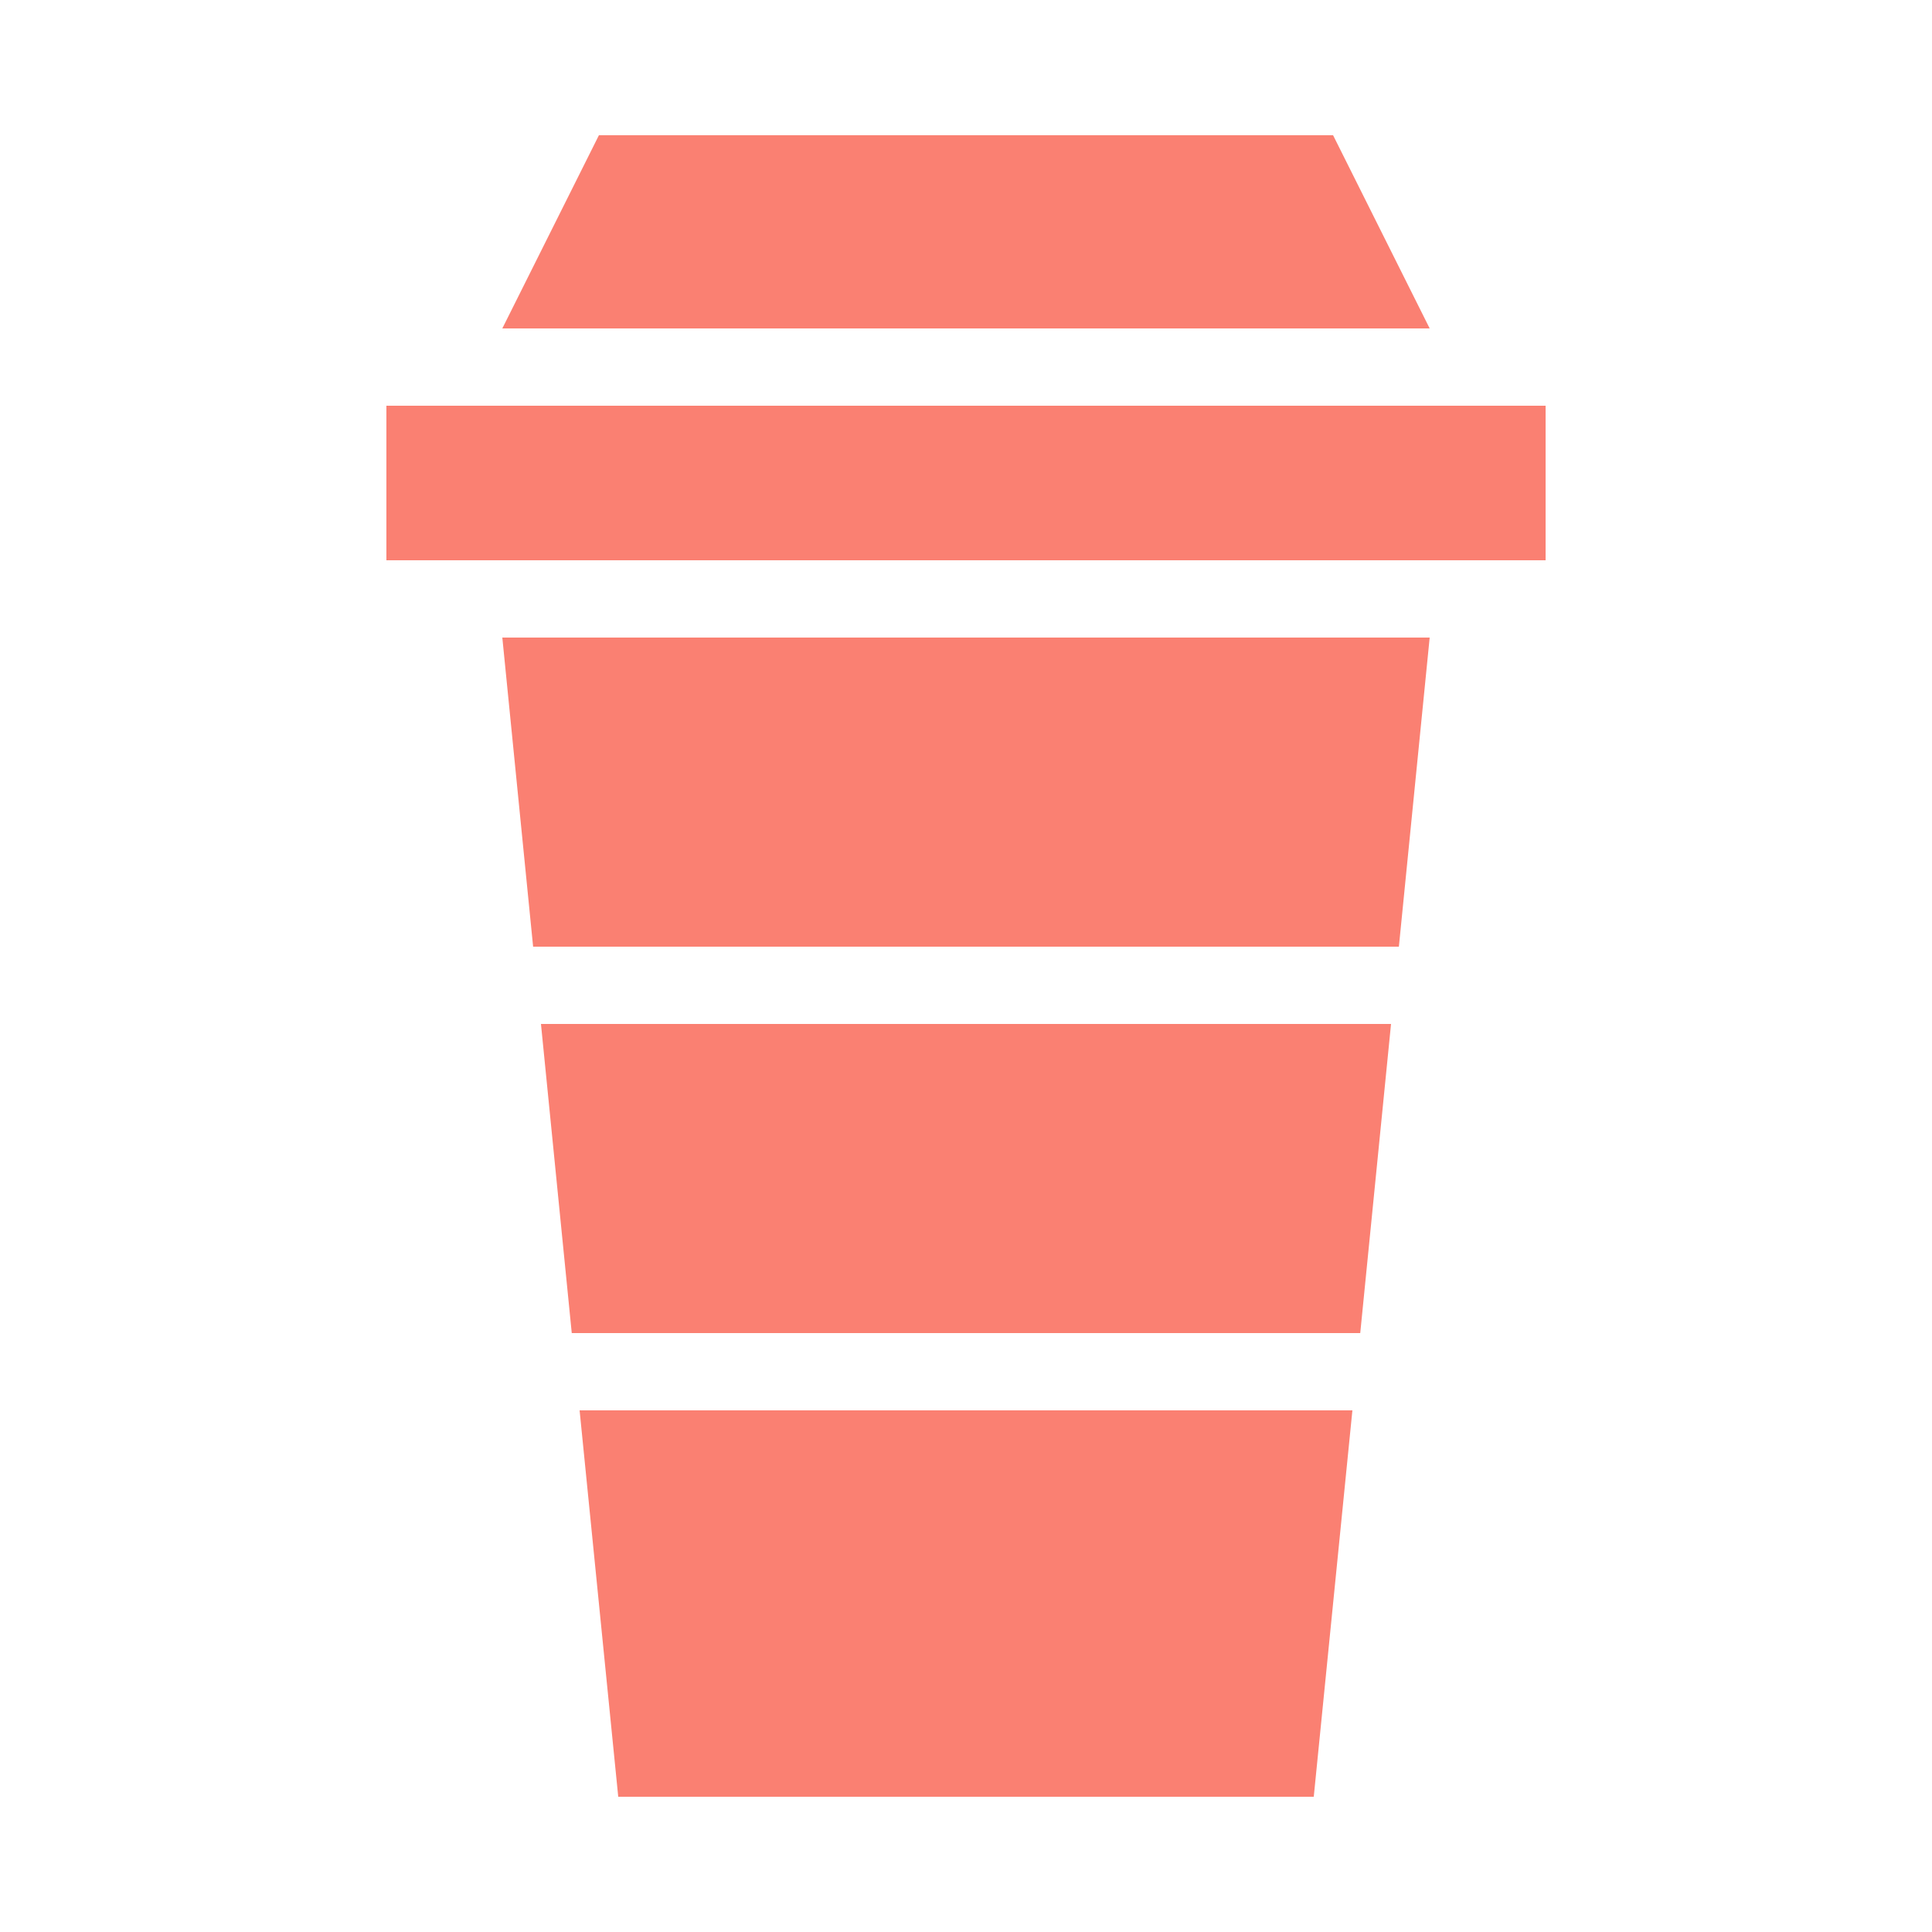
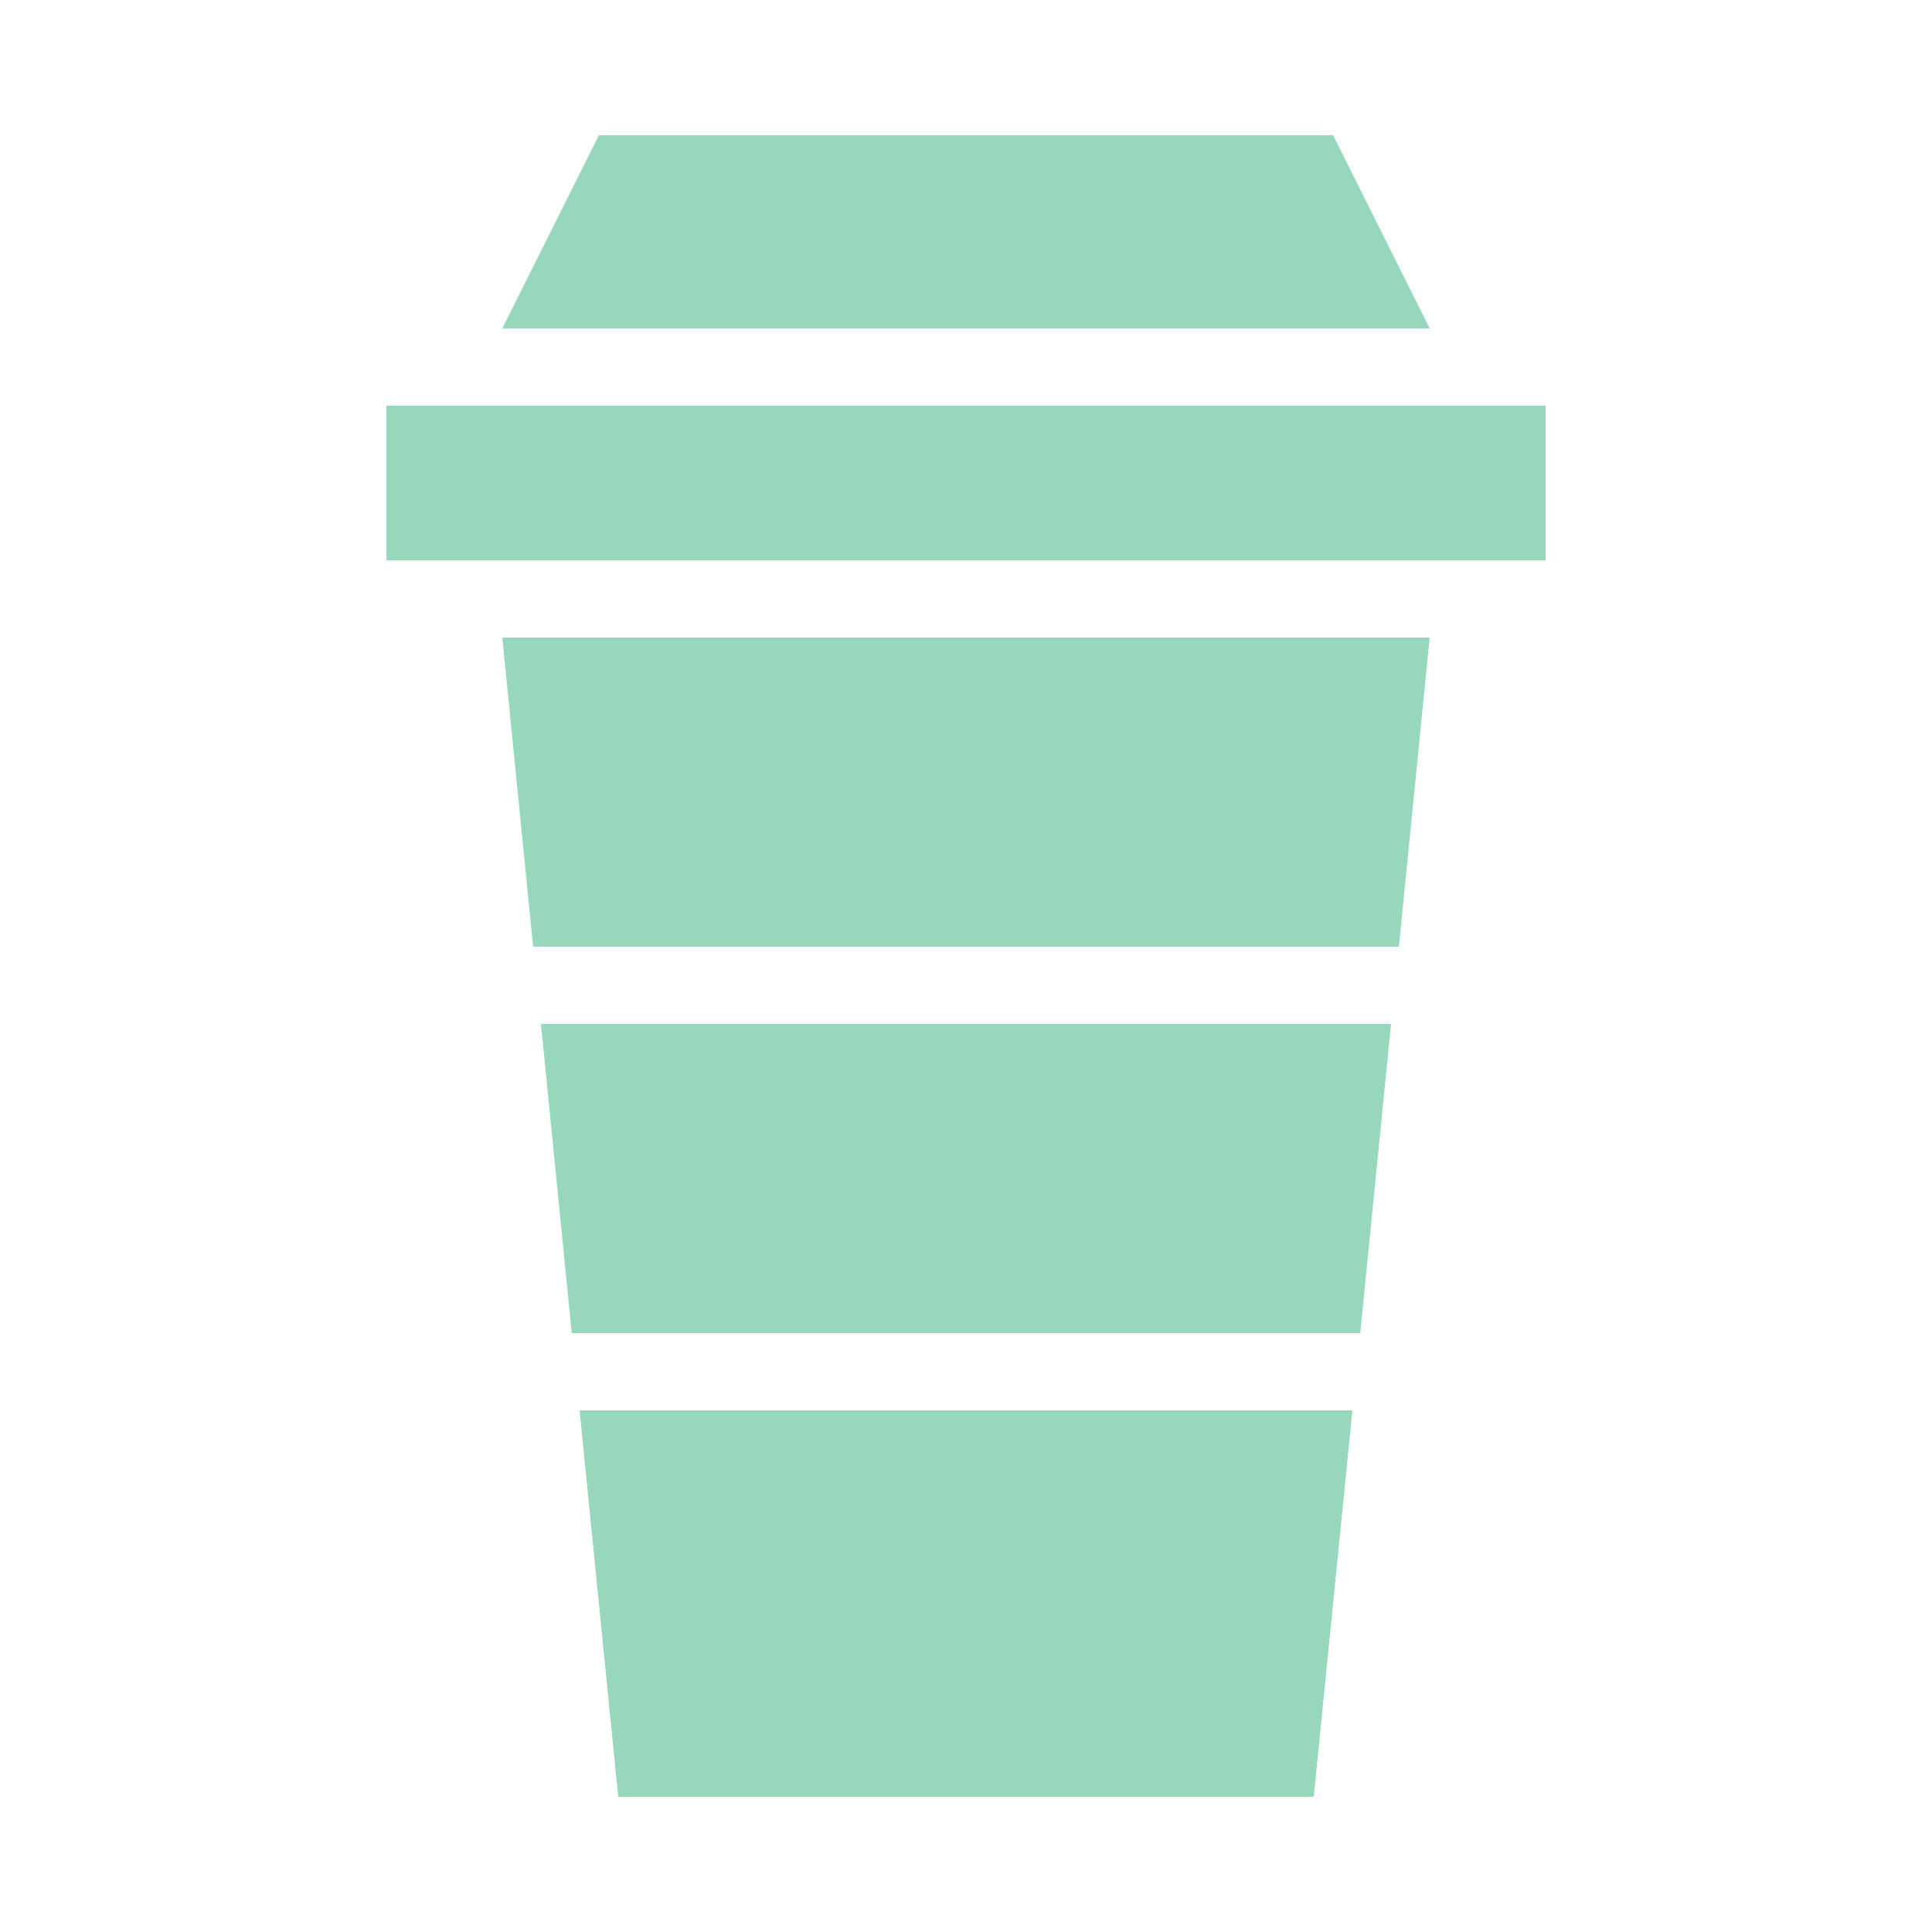
<svg xmlns="http://www.w3.org/2000/svg" version="1.1" x="0px" y="0px" viewBox="0 0 100 100">
  <g transform="translate(0,-952.3622)">
-     <path style="color:salmon;enable-background:accumulate;" d="m 31,959.362 -5,10 48,0 -5,-10 -38,0 z m -11,14 0,8 60,0 0,-8 -60,0 z m 6,12 1.594,16 44.812,0 1.594,-16 -48,0 z m 2,20 1.594,16 40.812,0 1.594,-16 -44,0 z m 2,20 2,20 36,0 2,-20 -40,0 z" fill="salmon" stroke="none" marker="none" visibility="visible" display="inline" overflow="visible" />
+     <path style="color:#97D8BC;enable-background:accumulate;" d="m 31,959.362 -5,10 48,0 -5,-10 -38,0 z m -11,14 0,8 60,0 0,-8 -60,0 z m 6,12 1.594,16 44.812,0 1.594,-16 -48,0 z m 2,20 1.594,16 40.812,0 1.594,-16 -44,0 z m 2,20 2,20 36,0 2,-20 -40,0 z" fill="#97D8BC" stroke="$color3" marker="none" visibility="visible" display="inline" overflow="visible" />
  </g>
</svg>
